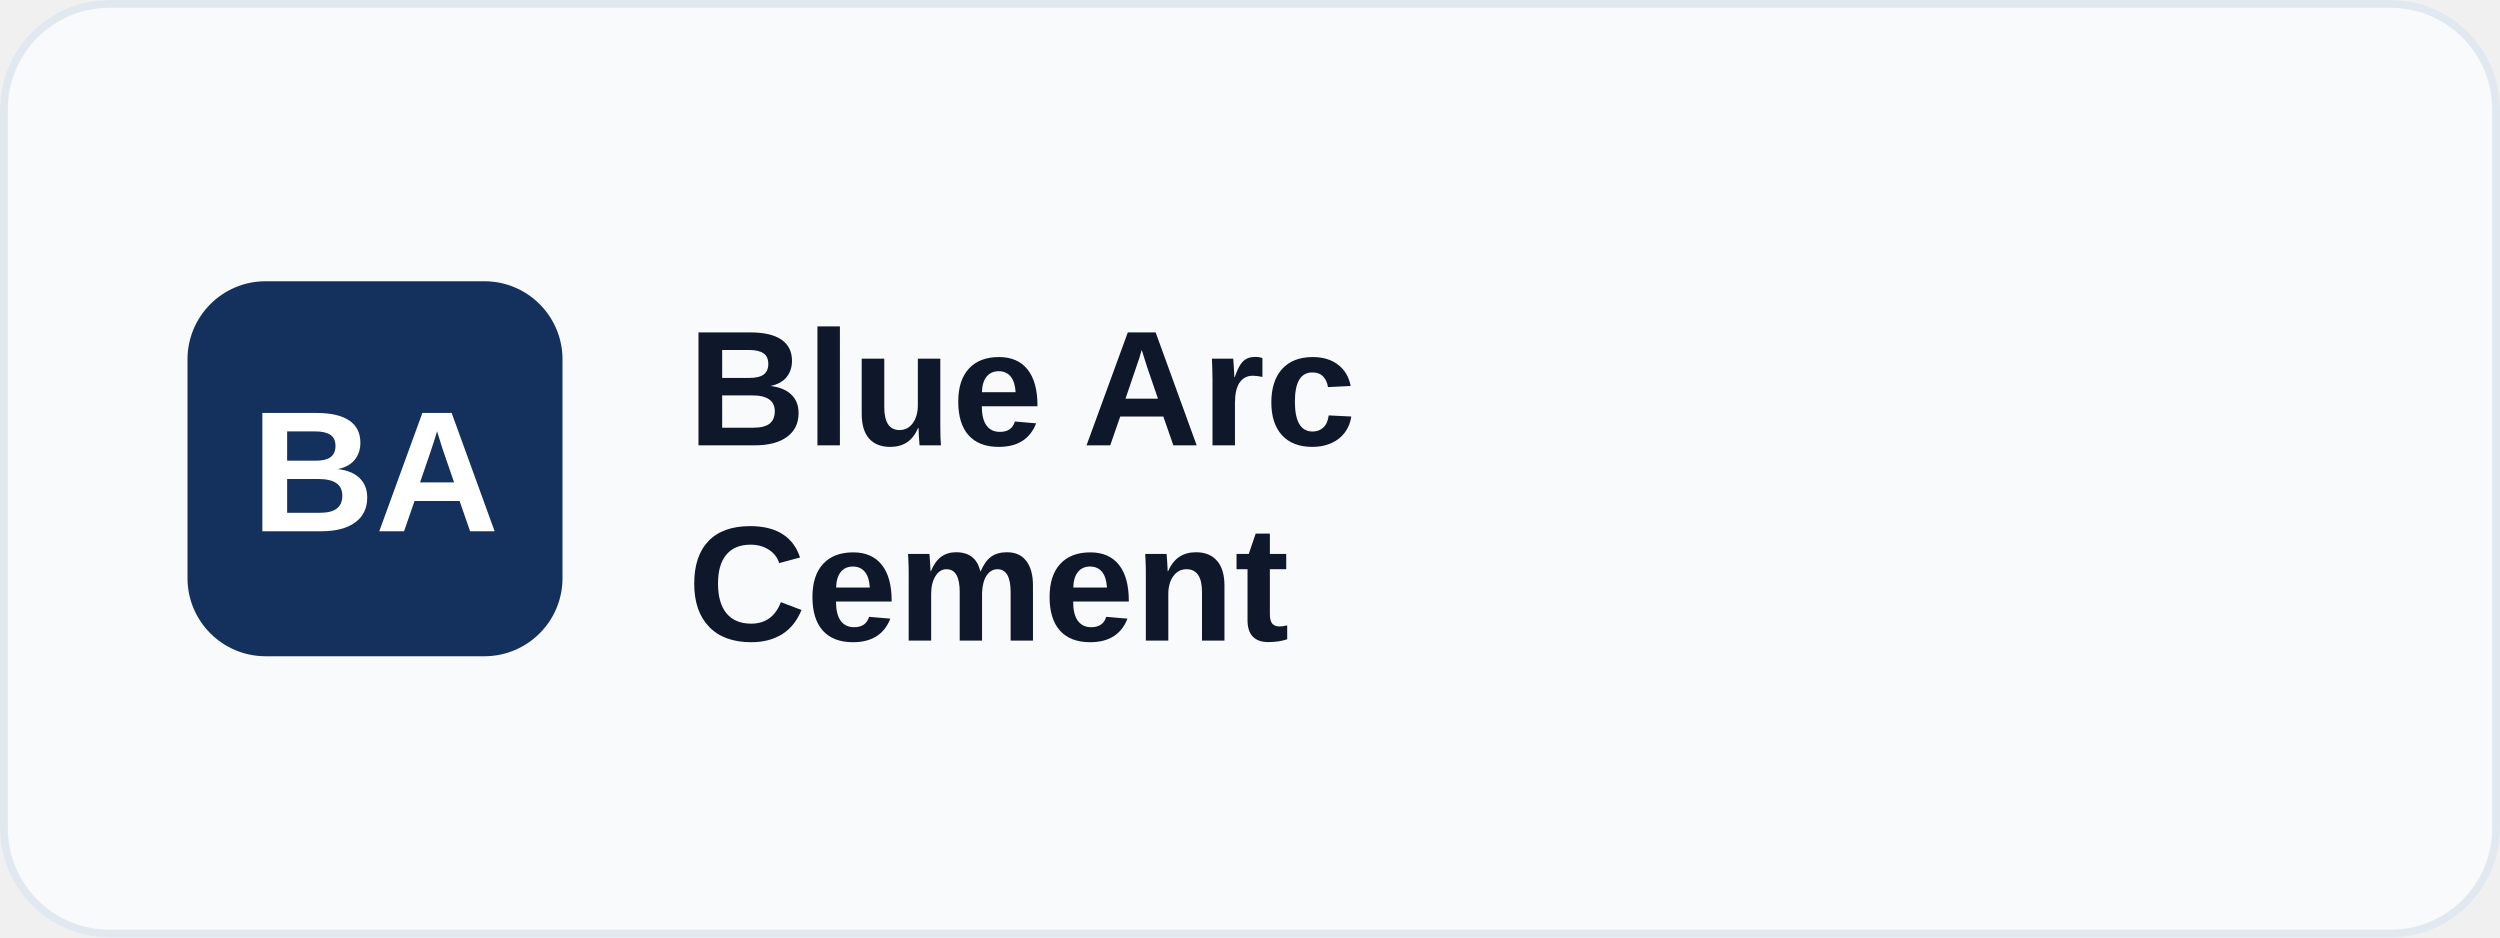
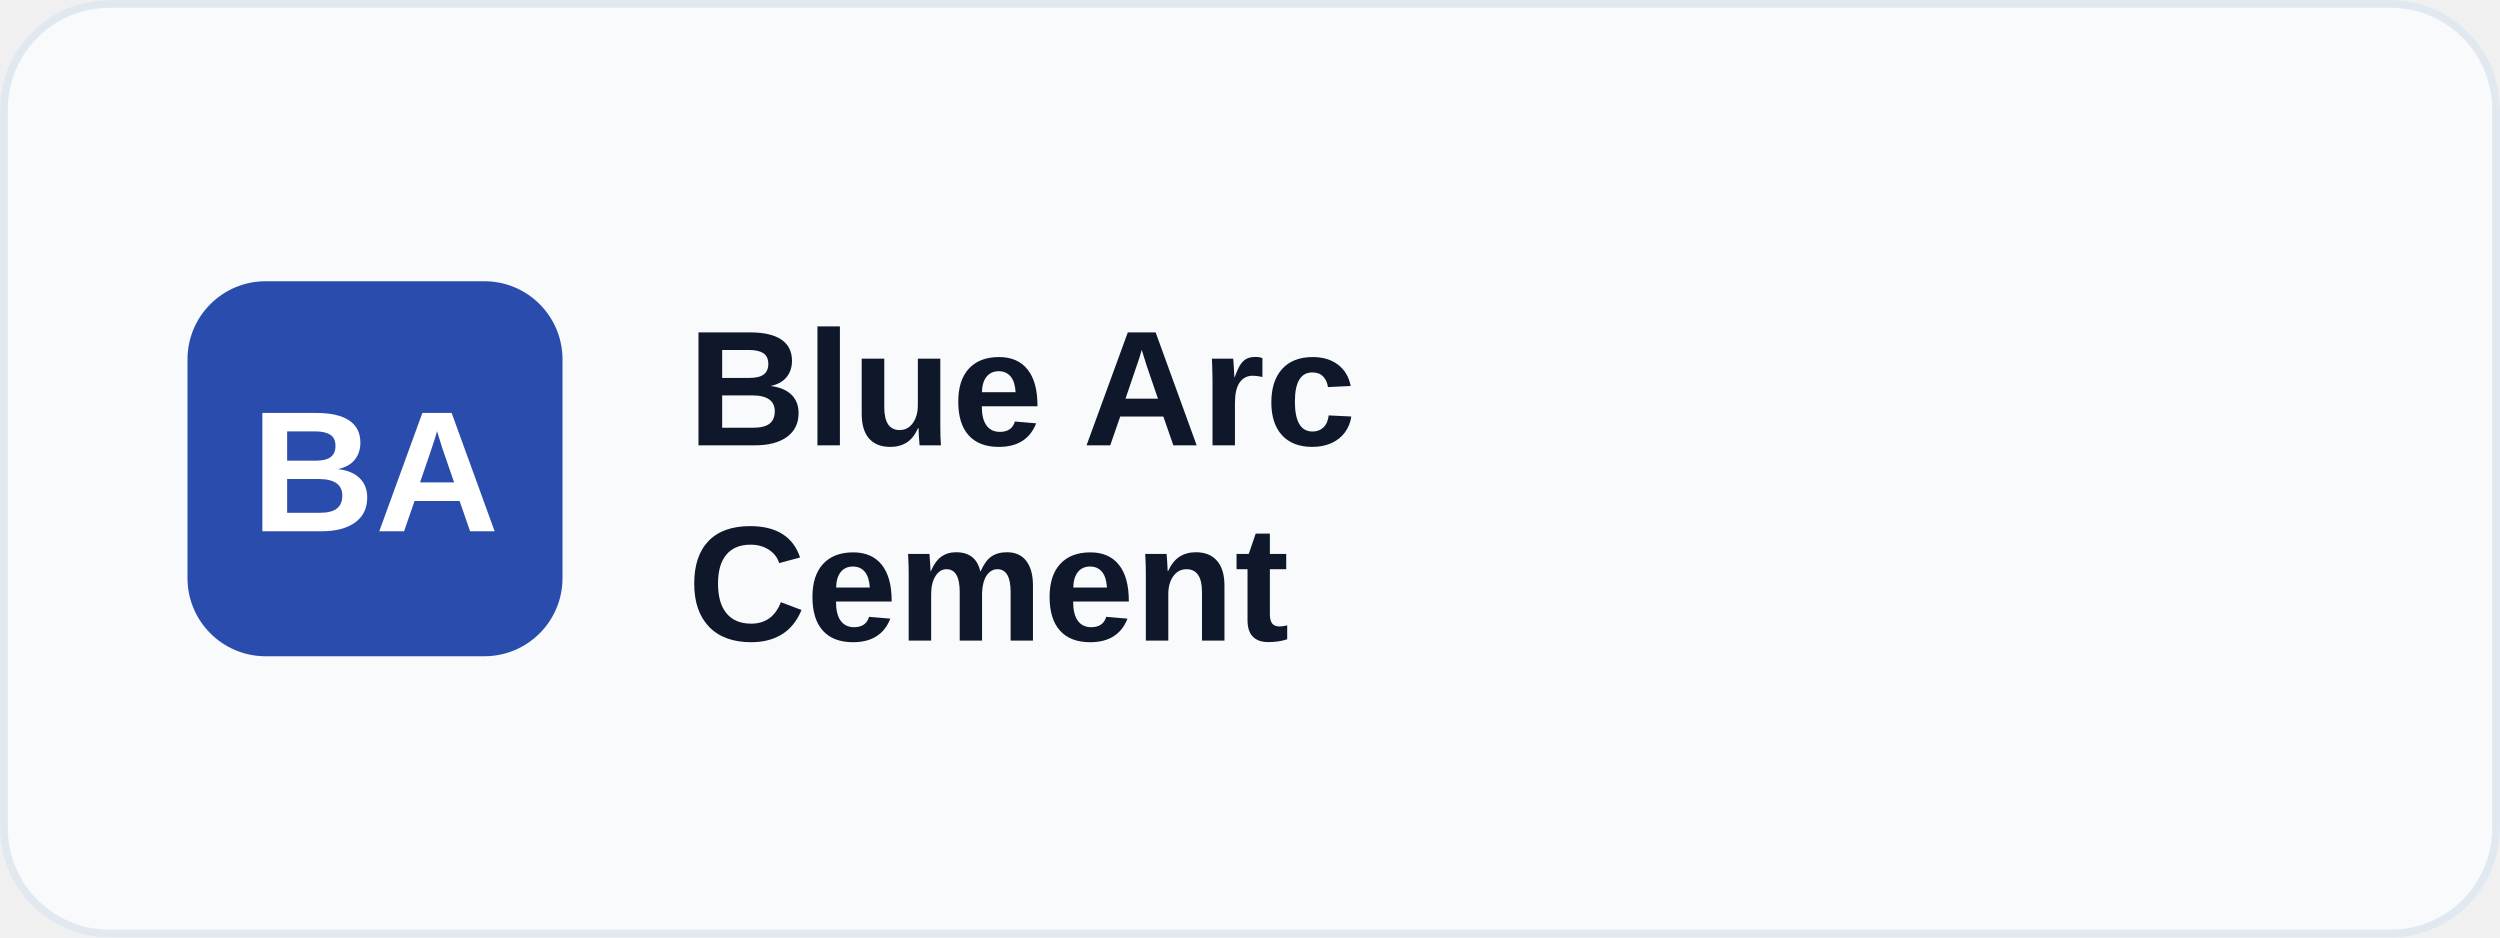
<svg xmlns="http://www.w3.org/2000/svg" viewBox="0 0 320 120">
  <rect width="320" height="120" rx="14" fill="#F8FAFC" />
  <rect x="0.5" y="0.5" width="319" height="119" rx="13.5" fill="none" stroke="#E2E8F0" />
-   <rect x="24" y="36" width="48" height="48" rx="10" fill="#13315C" />
+   <rect x="24" y="36" width="48" height="48" rx="10" fill="#2A4CAD" />
  <text x="48" y="68" text-anchor="middle" font-family="Arial, Helvetica, sans-serif" font-weight="800" font-size="22" fill="#FFFFFF">BA</text>
  <text x="88" y="57" font-family="Arial, Helvetica, sans-serif" font-weight="800" font-size="21" fill="#0F172A">Blue Arc</text>
  <text x="88" y="82" font-family="Arial, Helvetica, sans-serif" font-weight="800" font-size="21" fill="#0F172A">Cement</text>
</svg>
